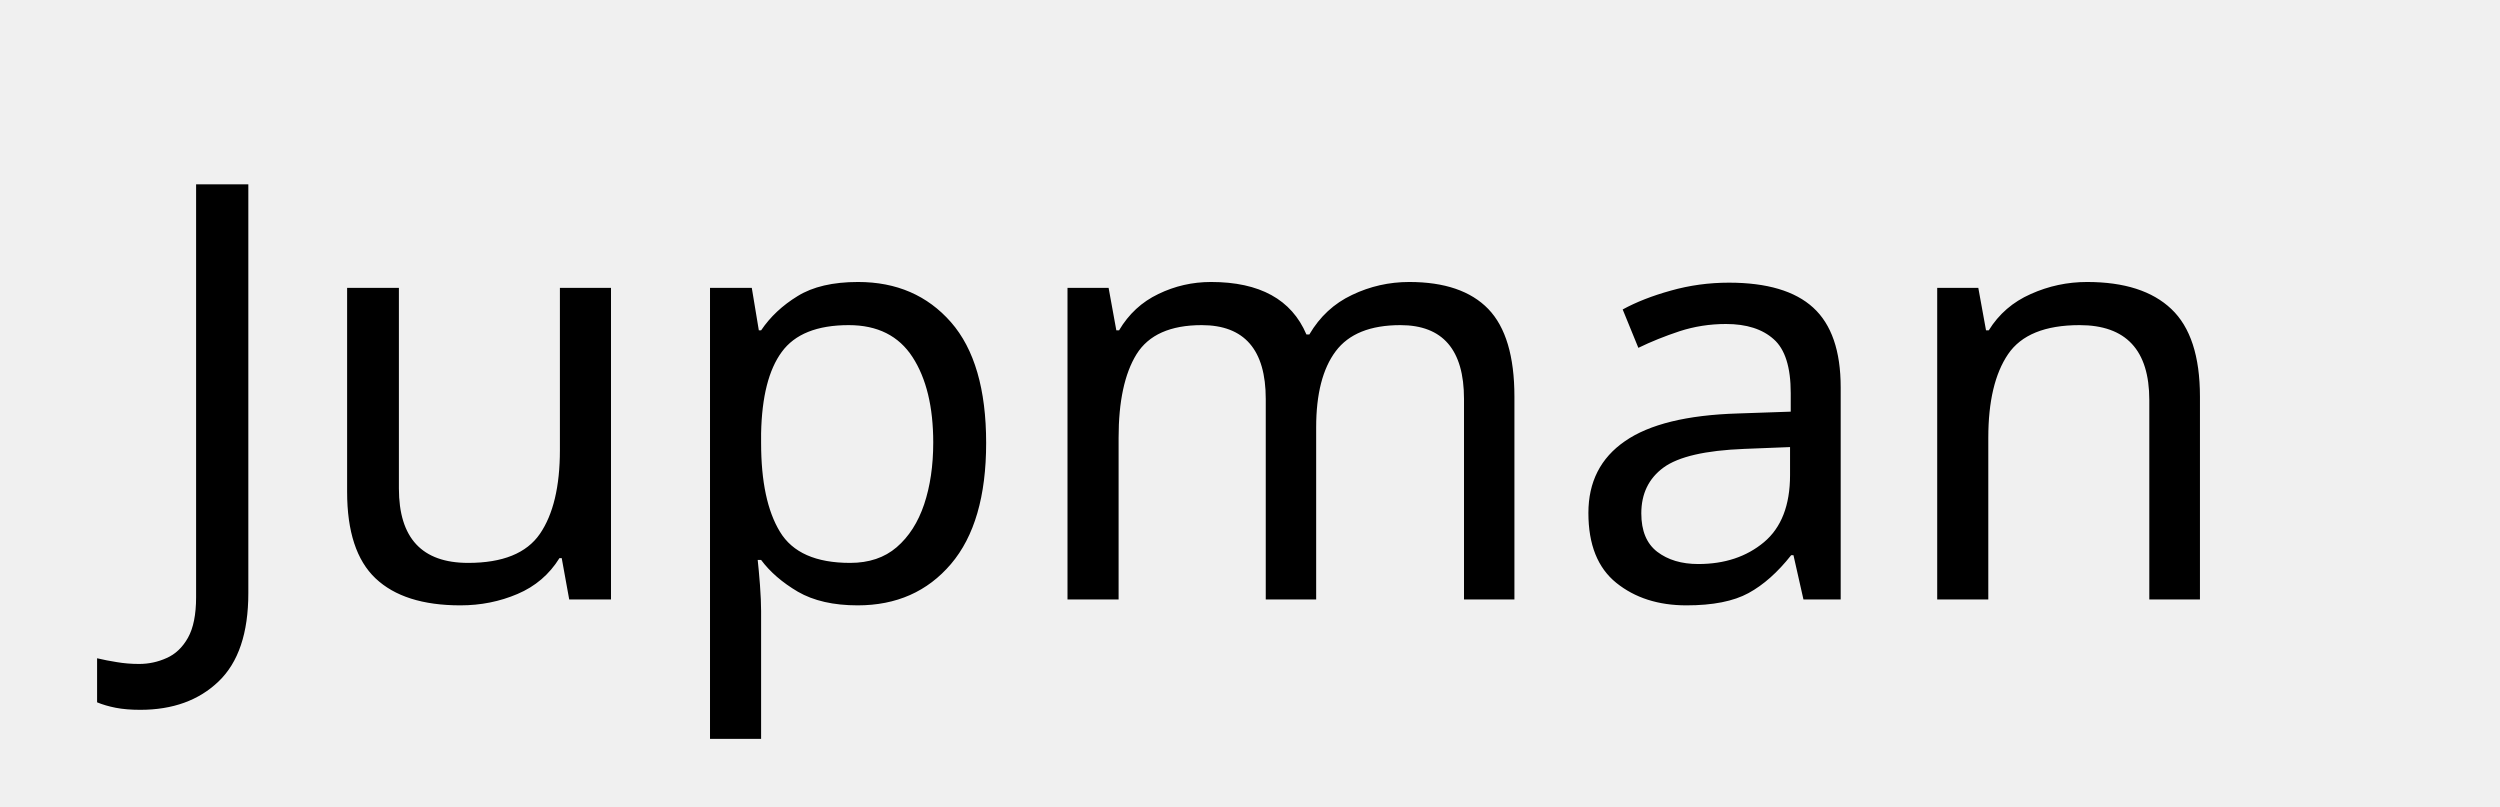
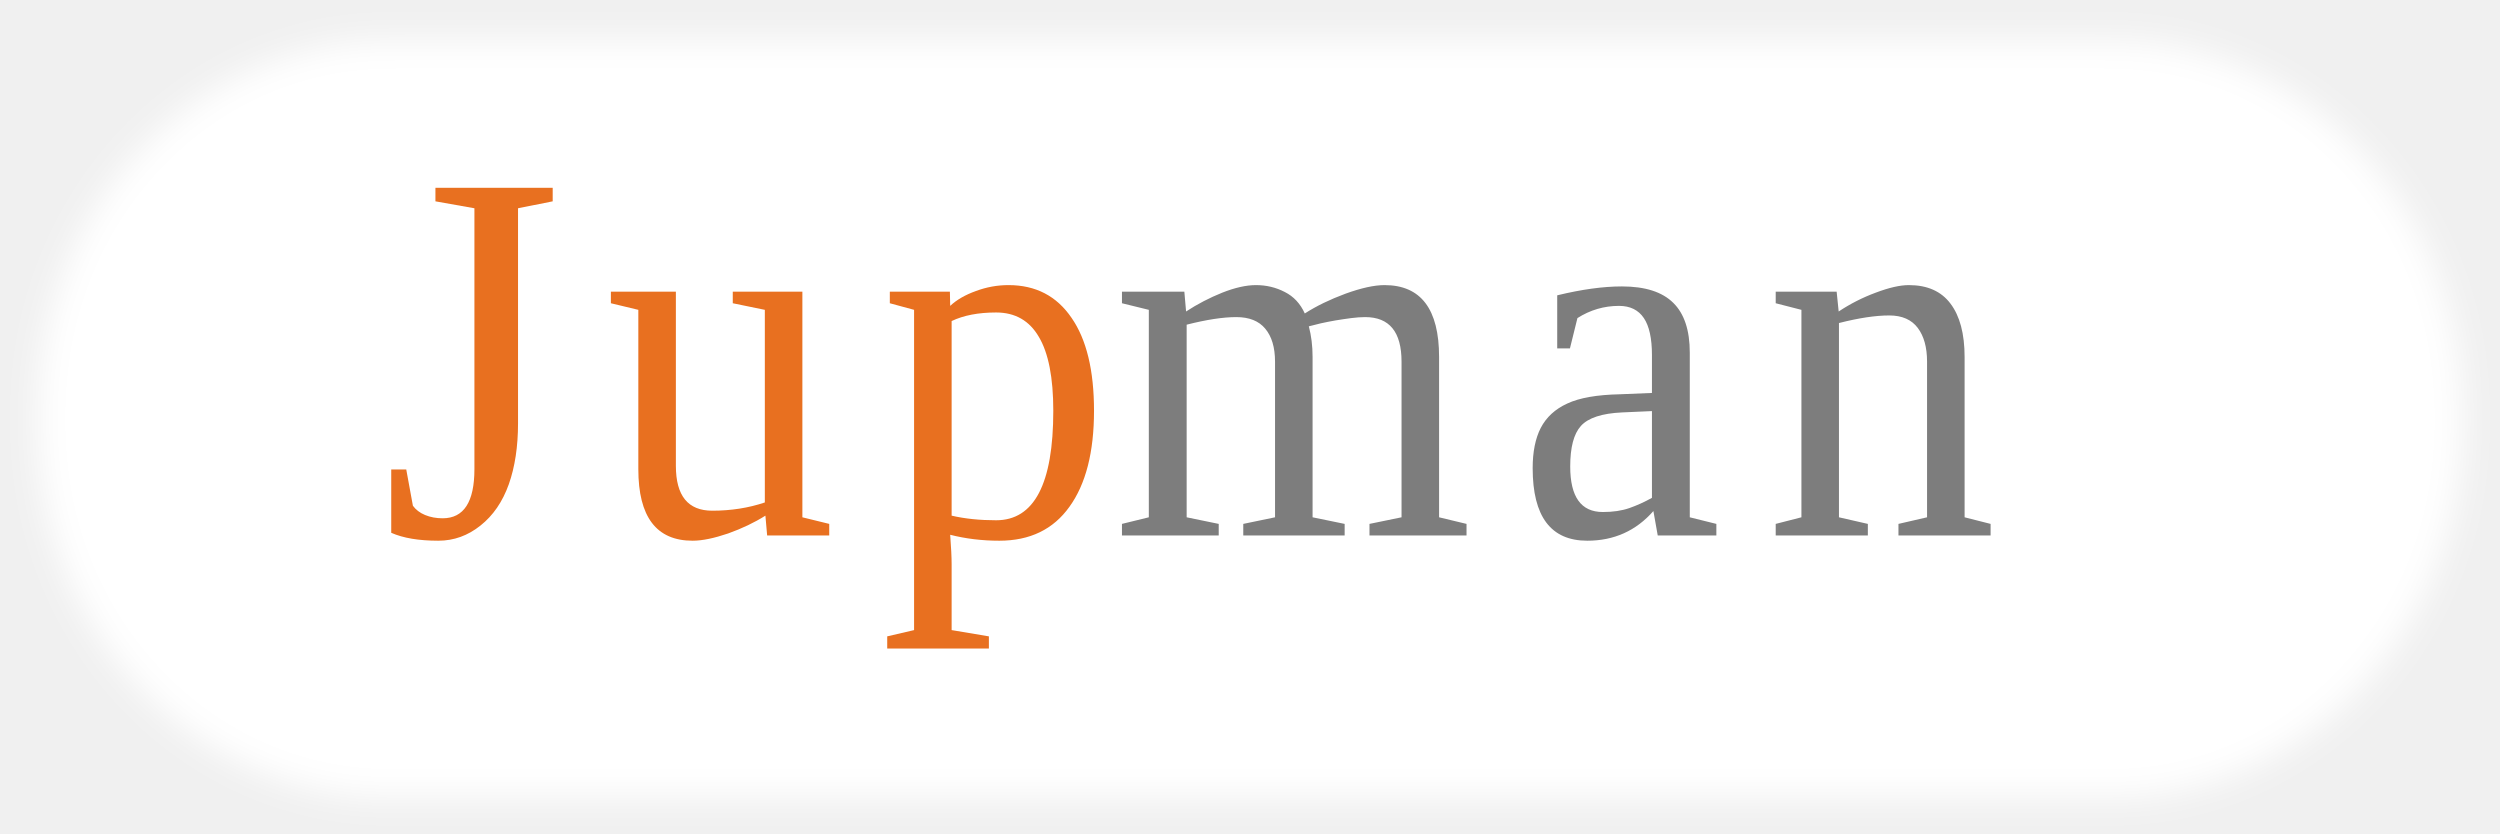
- <svg xmlns="http://www.w3.org/2000/svg" width="48.546mm" height="15.661mm" viewBox="0 0 172.013 55.49" id="svg2" version="1.1">
-   <defs id="defs4" />
+ <svg xmlns="http://www.w3.org/2000/svg" width="135" height="45" viewBox="0 0 126.563 42.187" id="svg2" version="1.1" xml:space="preserve">
+   <defs id="defs4">
+     <filter style="color-interpolation-filters:sRGB" id="filter3314" x="-0.016" y="-0.053" width="1.031" height="1.105">
+       <feGaussianBlur stdDeviation="0.907" id="feGaussianBlur3316" />
+     </filter>
+   </defs>
  <g id="layer1" transform="translate(-192.1243,-118.2005)">
-     <text xml:space="preserve" style="font-style:normal;font-variant:normal;font-weight:normal;font-stretch:normal;font-size:40px;line-height:125%;font-family:'Tibetan Machine Uni';-inkscape-font-specification:'Tibetan Machine Uni';letter-spacing:0px;word-spacing:0px;fill:#000000;fill-opacity:1;stroke:none;stroke-width:1px;stroke-linecap:butt;stroke-linejoin:miter;stroke-opacity:1" x="201.929" y="159.448" id="text3336">
-       <tspan id="tspan3338" x="201.929" y="159.448" style="font-style:normal;font-variant:normal;font-weight:normal;font-stretch:normal;font-family:'Tibetan Machine Uni';-inkscape-font-specification:'Tibetan Machine Uni'">Jupman</tspan>
+     <rect style="color:#000000;overflow:visible;fill:#ffffff;fill-opacity:1;fill-rule:evenodd;stroke:none;stroke-width:0.84;stroke-opacity:1;filter:url(#filter3314);stop-color:#000000" id="rect3238" width="139.963" height="41.422" x="192.64" y="120.965" ry="20.292" transform="matrix(0.8769853,0,0,0.9259558,25.09041,8.220944)" />
+     <text xml:space="preserve" style="font-size:25.151px;line-height:115%;font-family:sans-serif;-inkscape-font-specification:sans-serif;text-decoration-color:#000000;letter-spacing:2.297px;word-spacing:0px;fill:#e87020;fill-opacity:1;stroke:none;stroke-width:1.572px;stroke-linecap:butt;stroke-linejoin:miter;stroke-opacity:1;stop-color:#000000" x="225.94" y="135.975" id="text2675" transform="scale(0.9357899,1.068616)">
+       <tspan id="tspan2673" style="font-style:normal;font-variant:normal;font-weight:normal;font-stretch:normal;font-family:'Times New Roman';-inkscape-font-specification:'Times New Roman, ';fill:#e87020;fill-opacity:1;stroke:none;stroke-width:1.572px;stroke-opacity:1" x="225.94" y="135.975">Jup<tspan style="fill:#7d7d7d;fill-opacity:1;stroke-width:1.572px" id="tspan3160">man</tspan>
+       </tspan>
+     </text>
+     <text xml:space="preserve" style="font-size:15px;line-height:115%;font-family:sans-serif;-inkscape-font-specification:sans-serif;text-decoration-color:#000000;letter-spacing:0px;word-spacing:0px;fill:#000000;stroke:#000000;stroke-width:0.937px;stroke-linecap:butt;stroke-linejoin:miter;stroke-opacity:1;-inkscape-stroke:none;stop-color:#000000" x="425.93" y="123.96" id="text4721">
+       <tspan id="tspan4719" style="stroke-width:0.937px" x="425.93" y="123.96" />
    </text>
  </g>
</svg>
